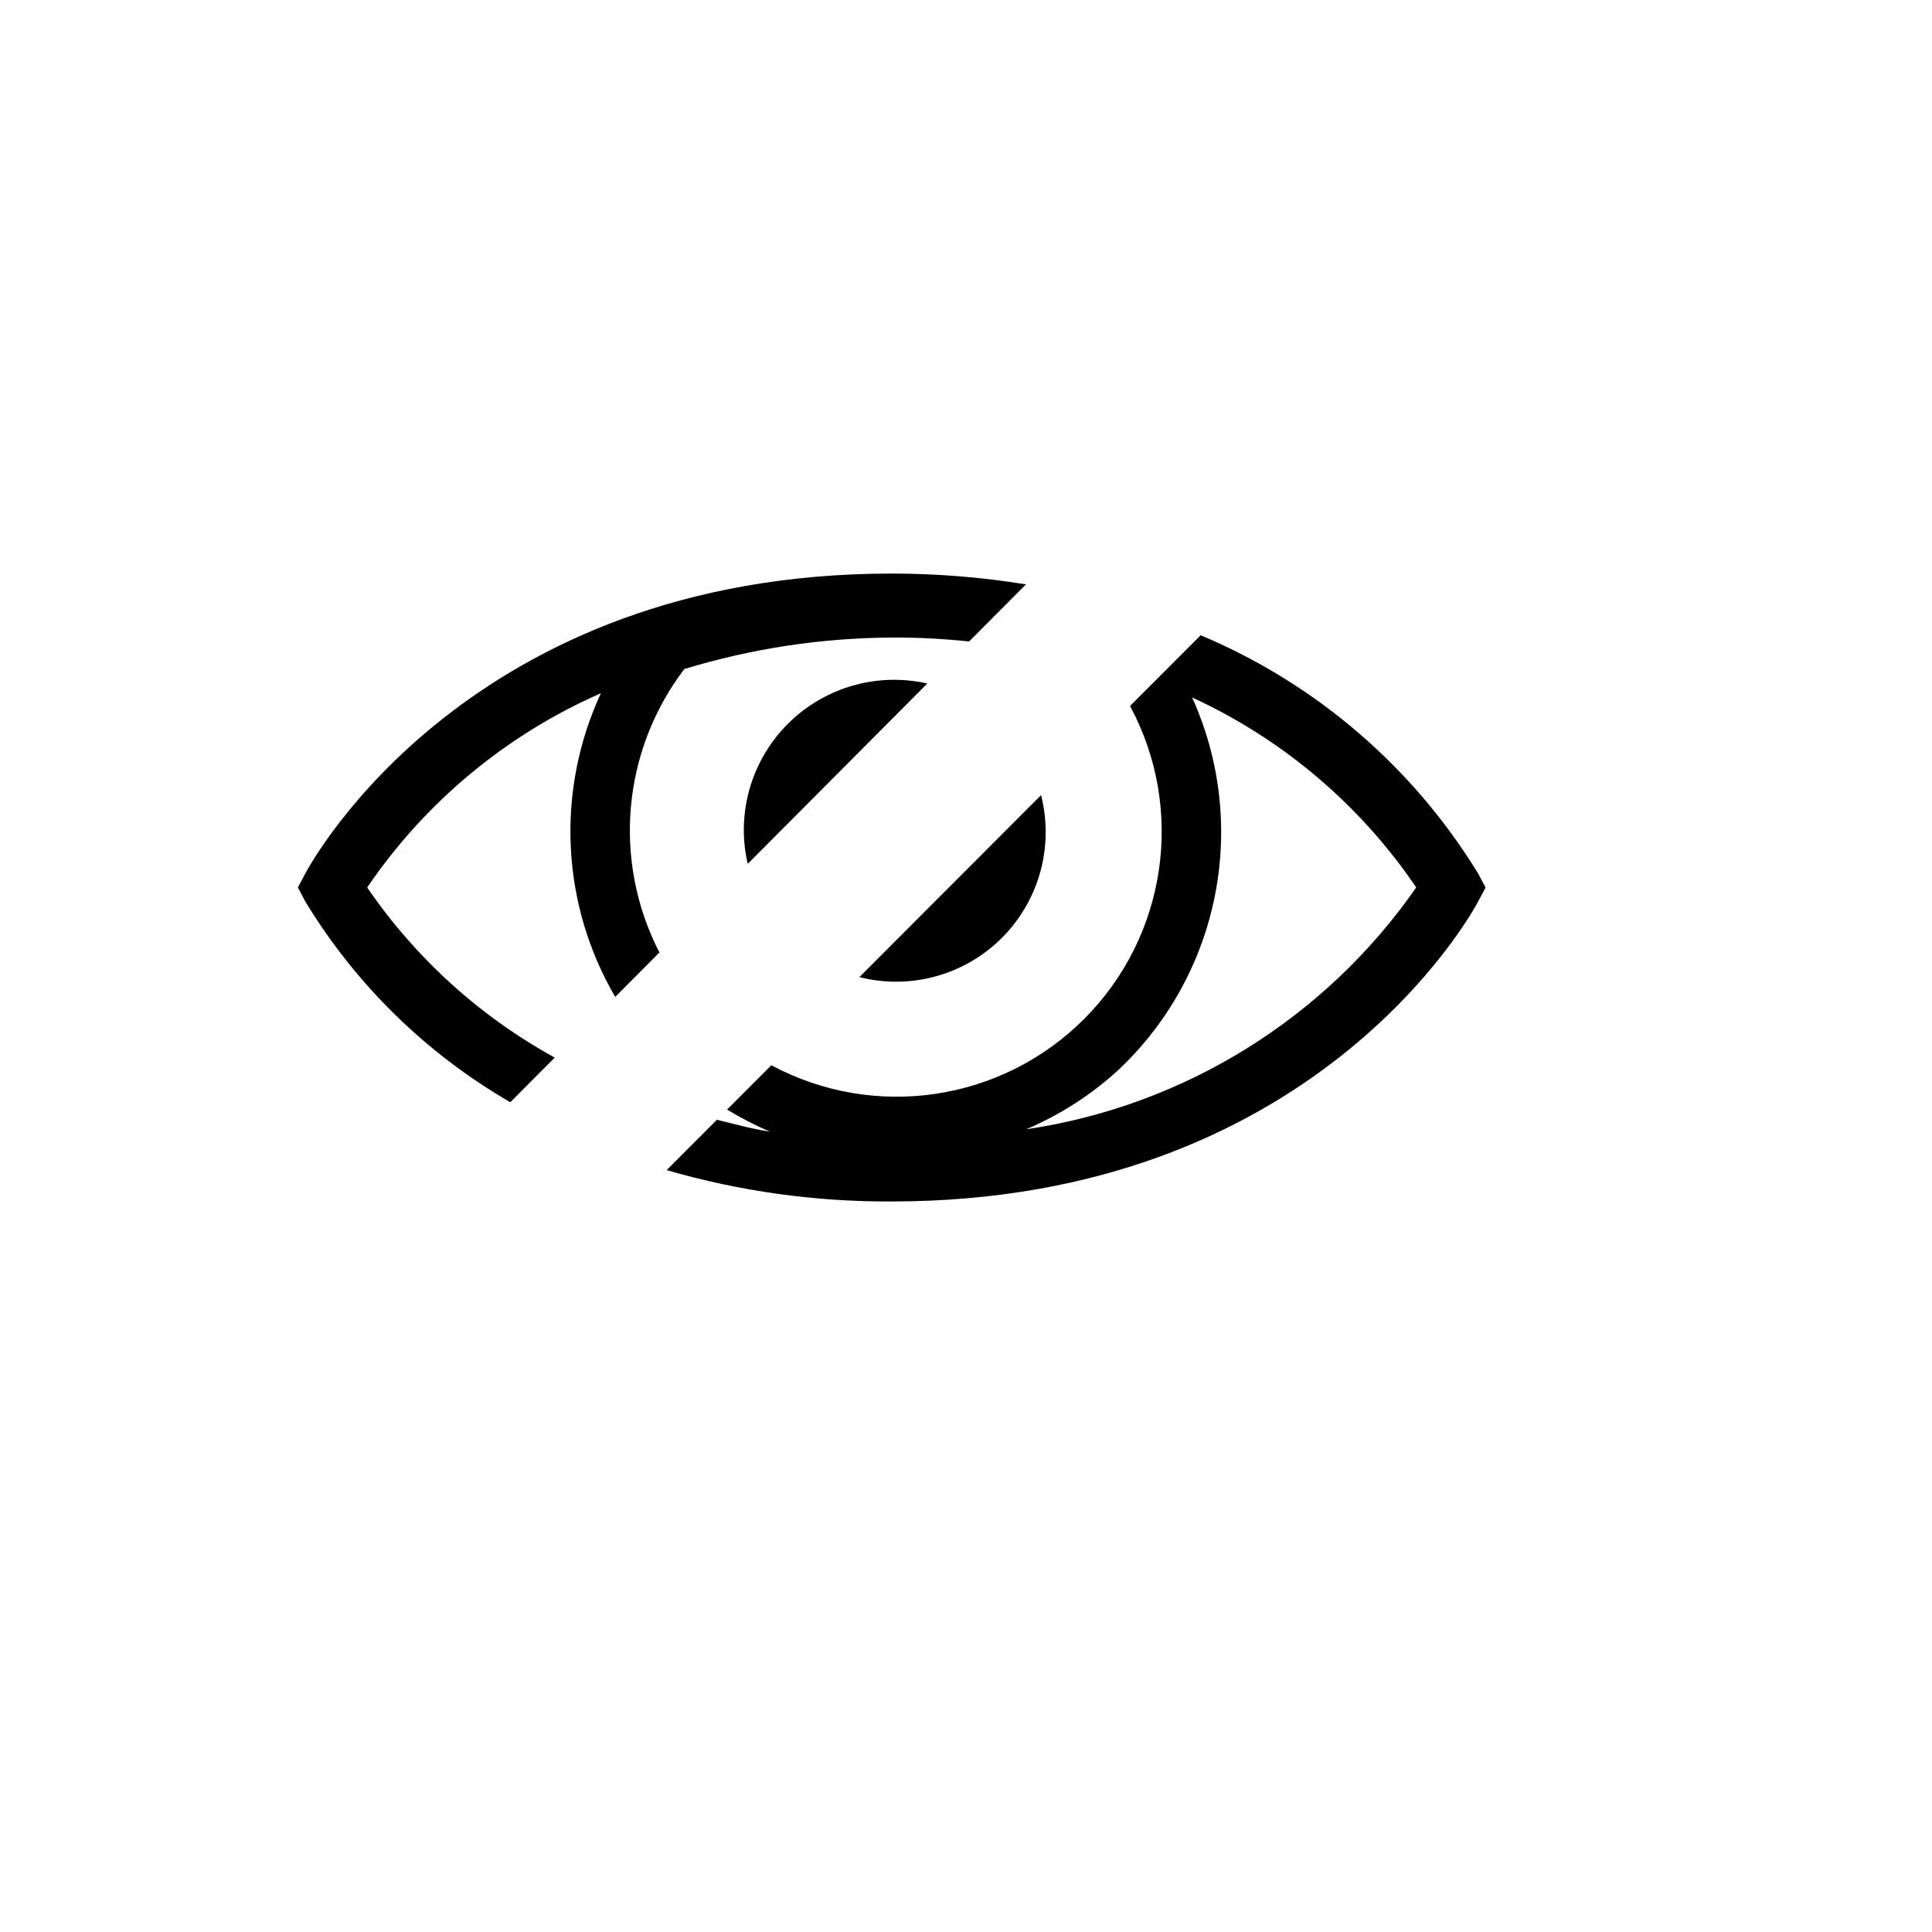
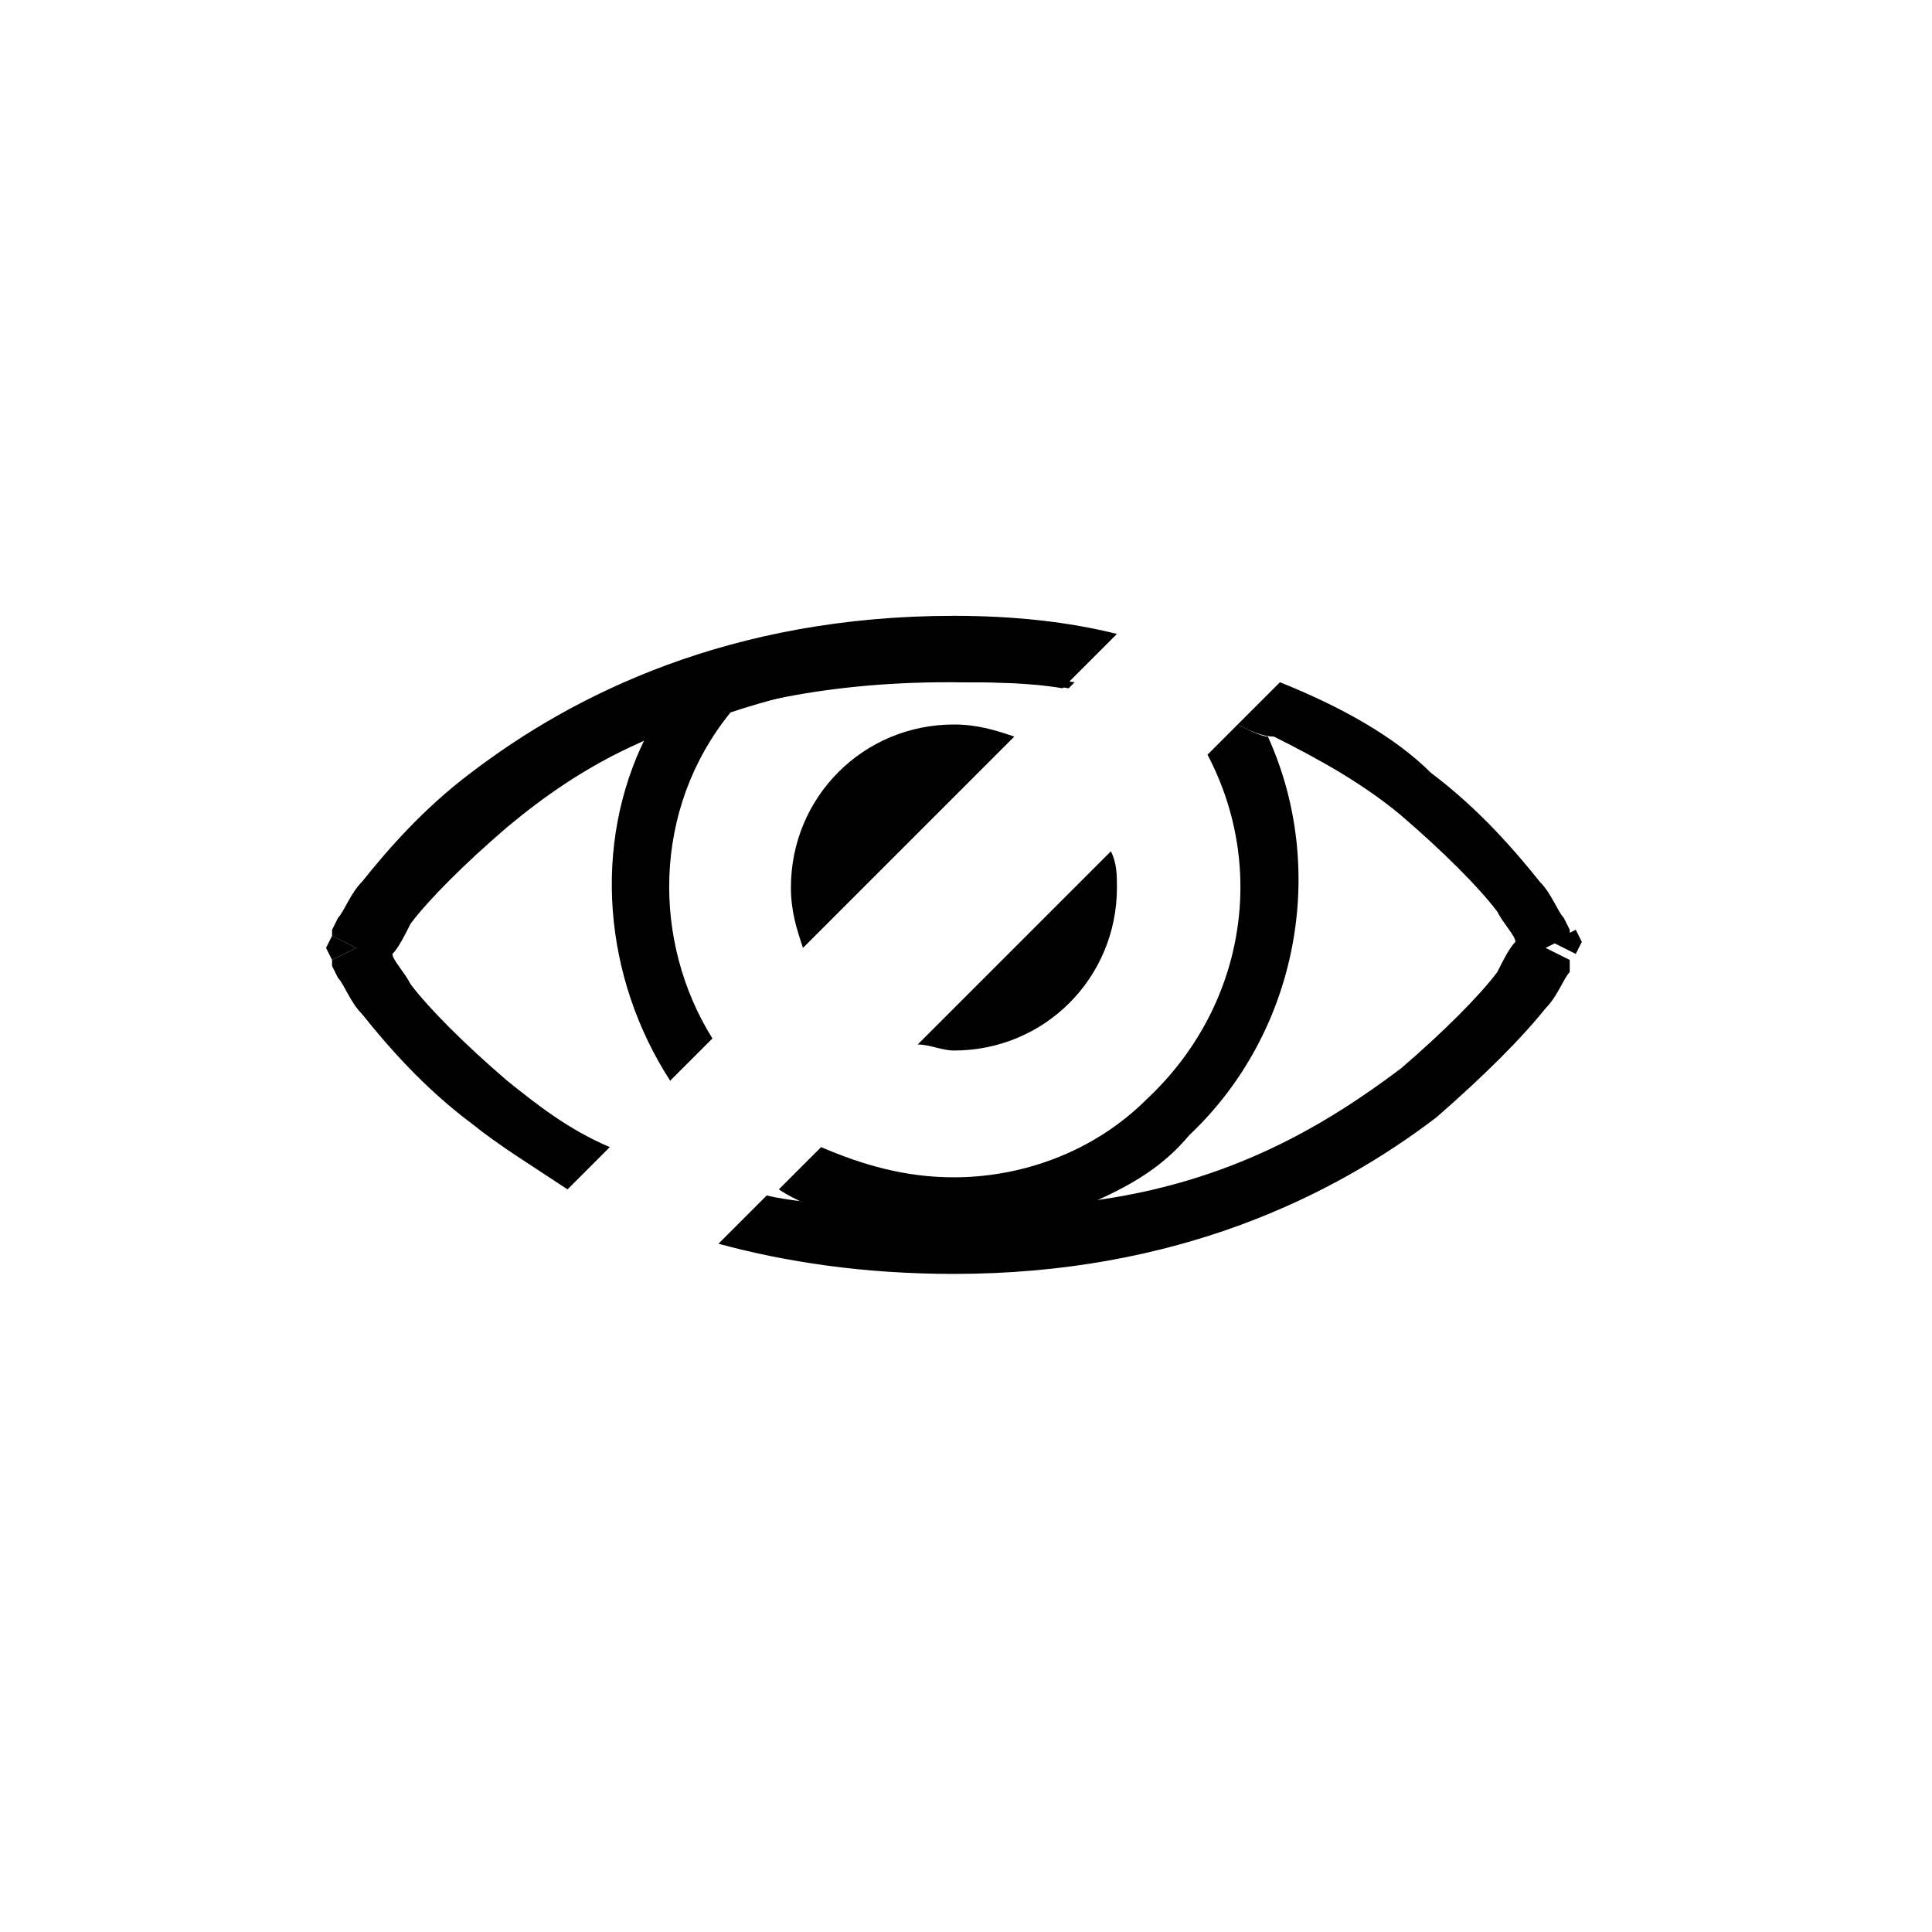
- <svg xmlns="http://www.w3.org/2000/svg" class="hidden" preserveAspectRatio="xMidYMin" viewBox="0 0 32 32" id="eye-blind">
-   <path d="M12.32,13.76a2.492,2.492,0,0,0,.065.548l2.974-2.987A2.49,2.49,0,0,0,12.32,13.76Z" />
-   <path class="a" d="M14.82,16.26a2.478,2.478,0,0,0,2.423-3.09l-3.009,3.014A2.486,2.486,0,0,0,14.82,16.26Z" />
-   <path class="a" d="M6.082,14.699a9.103,9.103,0,0,1,3.871-3.217,5.435,5.435,0,0,0,.237,5.03l.732-.736a4.415,4.415,0,0,1,.413-4.695,11.997,11.997,0,0,1,3.438-.521,11.38,11.38,0,0,1,1.278.065l.942-.946A13.922,13.922,0,0,0,14.77,9.5c-7,0-9.604,4.763-9.712,4.966l-.124.234.124.234a9.581,9.581,0,0,0,3.394,3.322l.736-.739A9.031,9.031,0,0,1,6.082,14.699Z" />
-   <path d="M24.481,14.466a9.866,9.866,0,0,0-4.594-3.944l-1.17,1.171a4.391,4.391,0,0,1-5.941,5.951l-.733.734a5.698,5.698,0,0,0,.709.366c-.313-.049-.59-.128-.878-.197l-.832.834A13.136,13.136,0,0,0,14.77,19.9c6.99,0,9.604-4.762,9.711-4.965l.125-.234Zm-7.486,4.239a5.345,5.345,0,0,0,1.537-.991,5.41,5.41,0,0,0,1.213-6.162,9.059,9.059,0,0,1,3.712,3.147A9.571,9.571,0,0,1,16.996,18.705Z" />
+ <svg xmlns="http://www.w3.org/2000/svg" id="eye-blind" width="32" height="32">
+   <path d="M15.8 11.2c-2.1 0-3.8.4-5.1 1-.9 1.8-.7 4 .4 5.7l.7-.7c-1-1.6-1-3.8.3-5.4 1.2-.4 2.4-.6 3.7-.6 0 .1.1.1.1.1.6 0 1.2 0 1.8.1l.1-.1c-.7-.1-1.4-.1-2-.1ZM20.5 12l-.5.5c1 1.9.6 4.2-1 5.7-.9.9-2.1 1.3-3.2 1.3-.8 0-1.5-.2-2.2-.5l-.7.7c.3.2.6.3.9.4.6.1 1.2.1 1.9.1.8 0 1.5-.1 2.2-.2.7-.3 1.3-.6 1.8-1.2 1.8-1.7 2.3-4.4 1.3-6.6-.1 0-.3-.1-.5-.2Z" />
+   <path d="M15.8 12c-1.5 0-2.7 1.2-2.7 2.7 0 .4.1.7.2 1l3.5-3.5c-.3-.1-.6-.2-1-.2ZM18.4 14.1l-3.2 3.2c.2 0 .4.1.6.1 1.5 0 2.7-1.2 2.7-2.7 0-.2 0-.4-.1-.6Z" />
+   <path d="M15.8 10.2c-3.7 0-6.3 1.3-8 2.6-.8.6-1.4 1.3-1.8 1.8-.2.2-.3.5-.4.6l-.1.2v.1l.4.2-.4.2v.1l.1.2c.1.1.2.4.4.6.4.5 1 1.2 1.8 1.8.5.4 1 .7 1.6 1.1l.7-.7c-.7-.3-1.2-.7-1.7-1.1-.7-.6-1.3-1.2-1.6-1.6-.1-.2-.3-.4-.3-.5.1-.1.2-.3.3-.5.3-.4.9-1 1.6-1.6.6-.5 1.3-1 2.2-1.4 1.3-.6 3-1 5.1-1 .7 0 1.3 0 1.9.1l.9-.9c-.8-.2-1.7-.3-2.7-.3ZM26.1 15.4l-.4.2.4.2.1-.2-.1-.2Zm-4.9-4.1-.7.7c.2.1.4.2.6.2.8.4 1.5.8 2.1 1.3.7.6 1.3 1.2 1.6 1.6.1.2.3.4.3.5-.1.1-.2.3-.3.5-.3.4-.9 1-1.6 1.6-1.2.9-2.8 1.9-5.2 2.2-.7.1-1.4.2-2.2.2-.7 0-1.3 0-1.9-.1-.4-.1-.8-.1-1.2-.2l-.8.8c1.1.3 2.4.5 3.9.5 3.7 0 6.3-1.3 8-2.6.8-.7 1.4-1.3 1.8-1.8.2-.2.3-.5.4-.6v-.2l-.4-.2.4-.2v-.1l-.1-.2c-.1-.1-.2-.4-.4-.6-.4-.5-1-1.2-1.8-1.8-.6-.6-1.5-1.1-2.5-1.5Z" />
+   <path d="m5.9 15.7-.4-.2-.1.2.1.2.4-.2Z" />
</svg>
